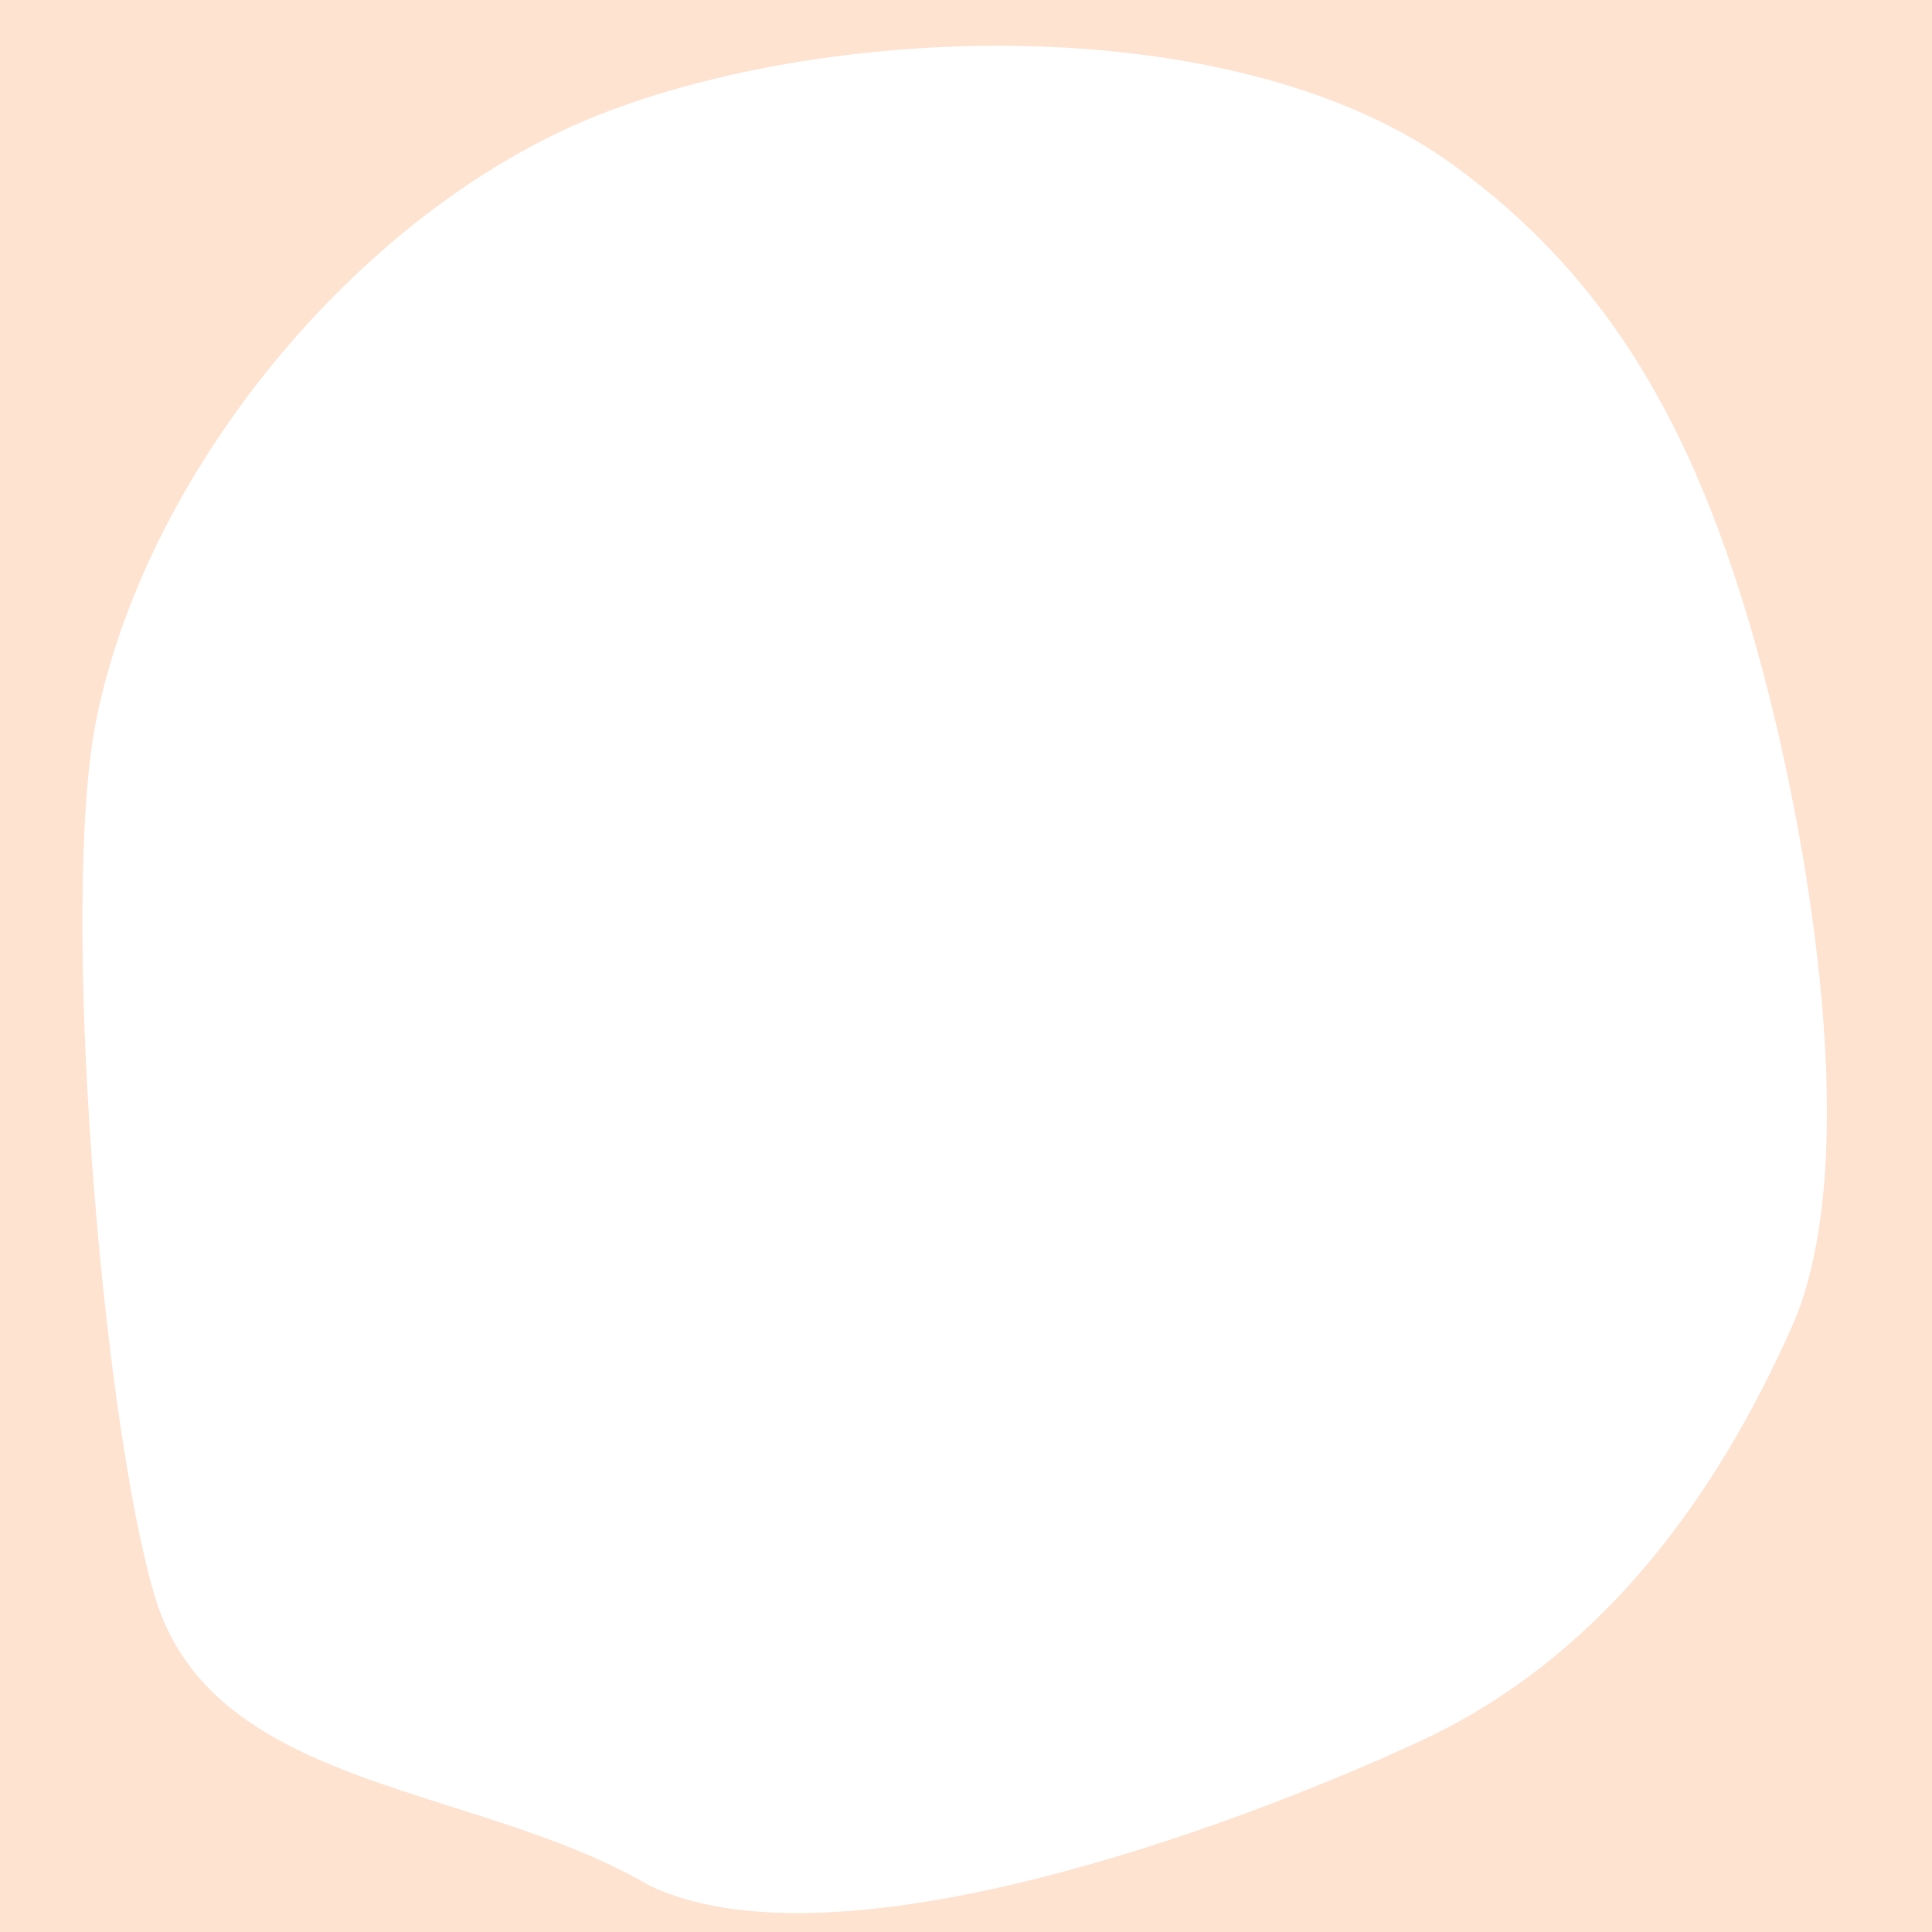
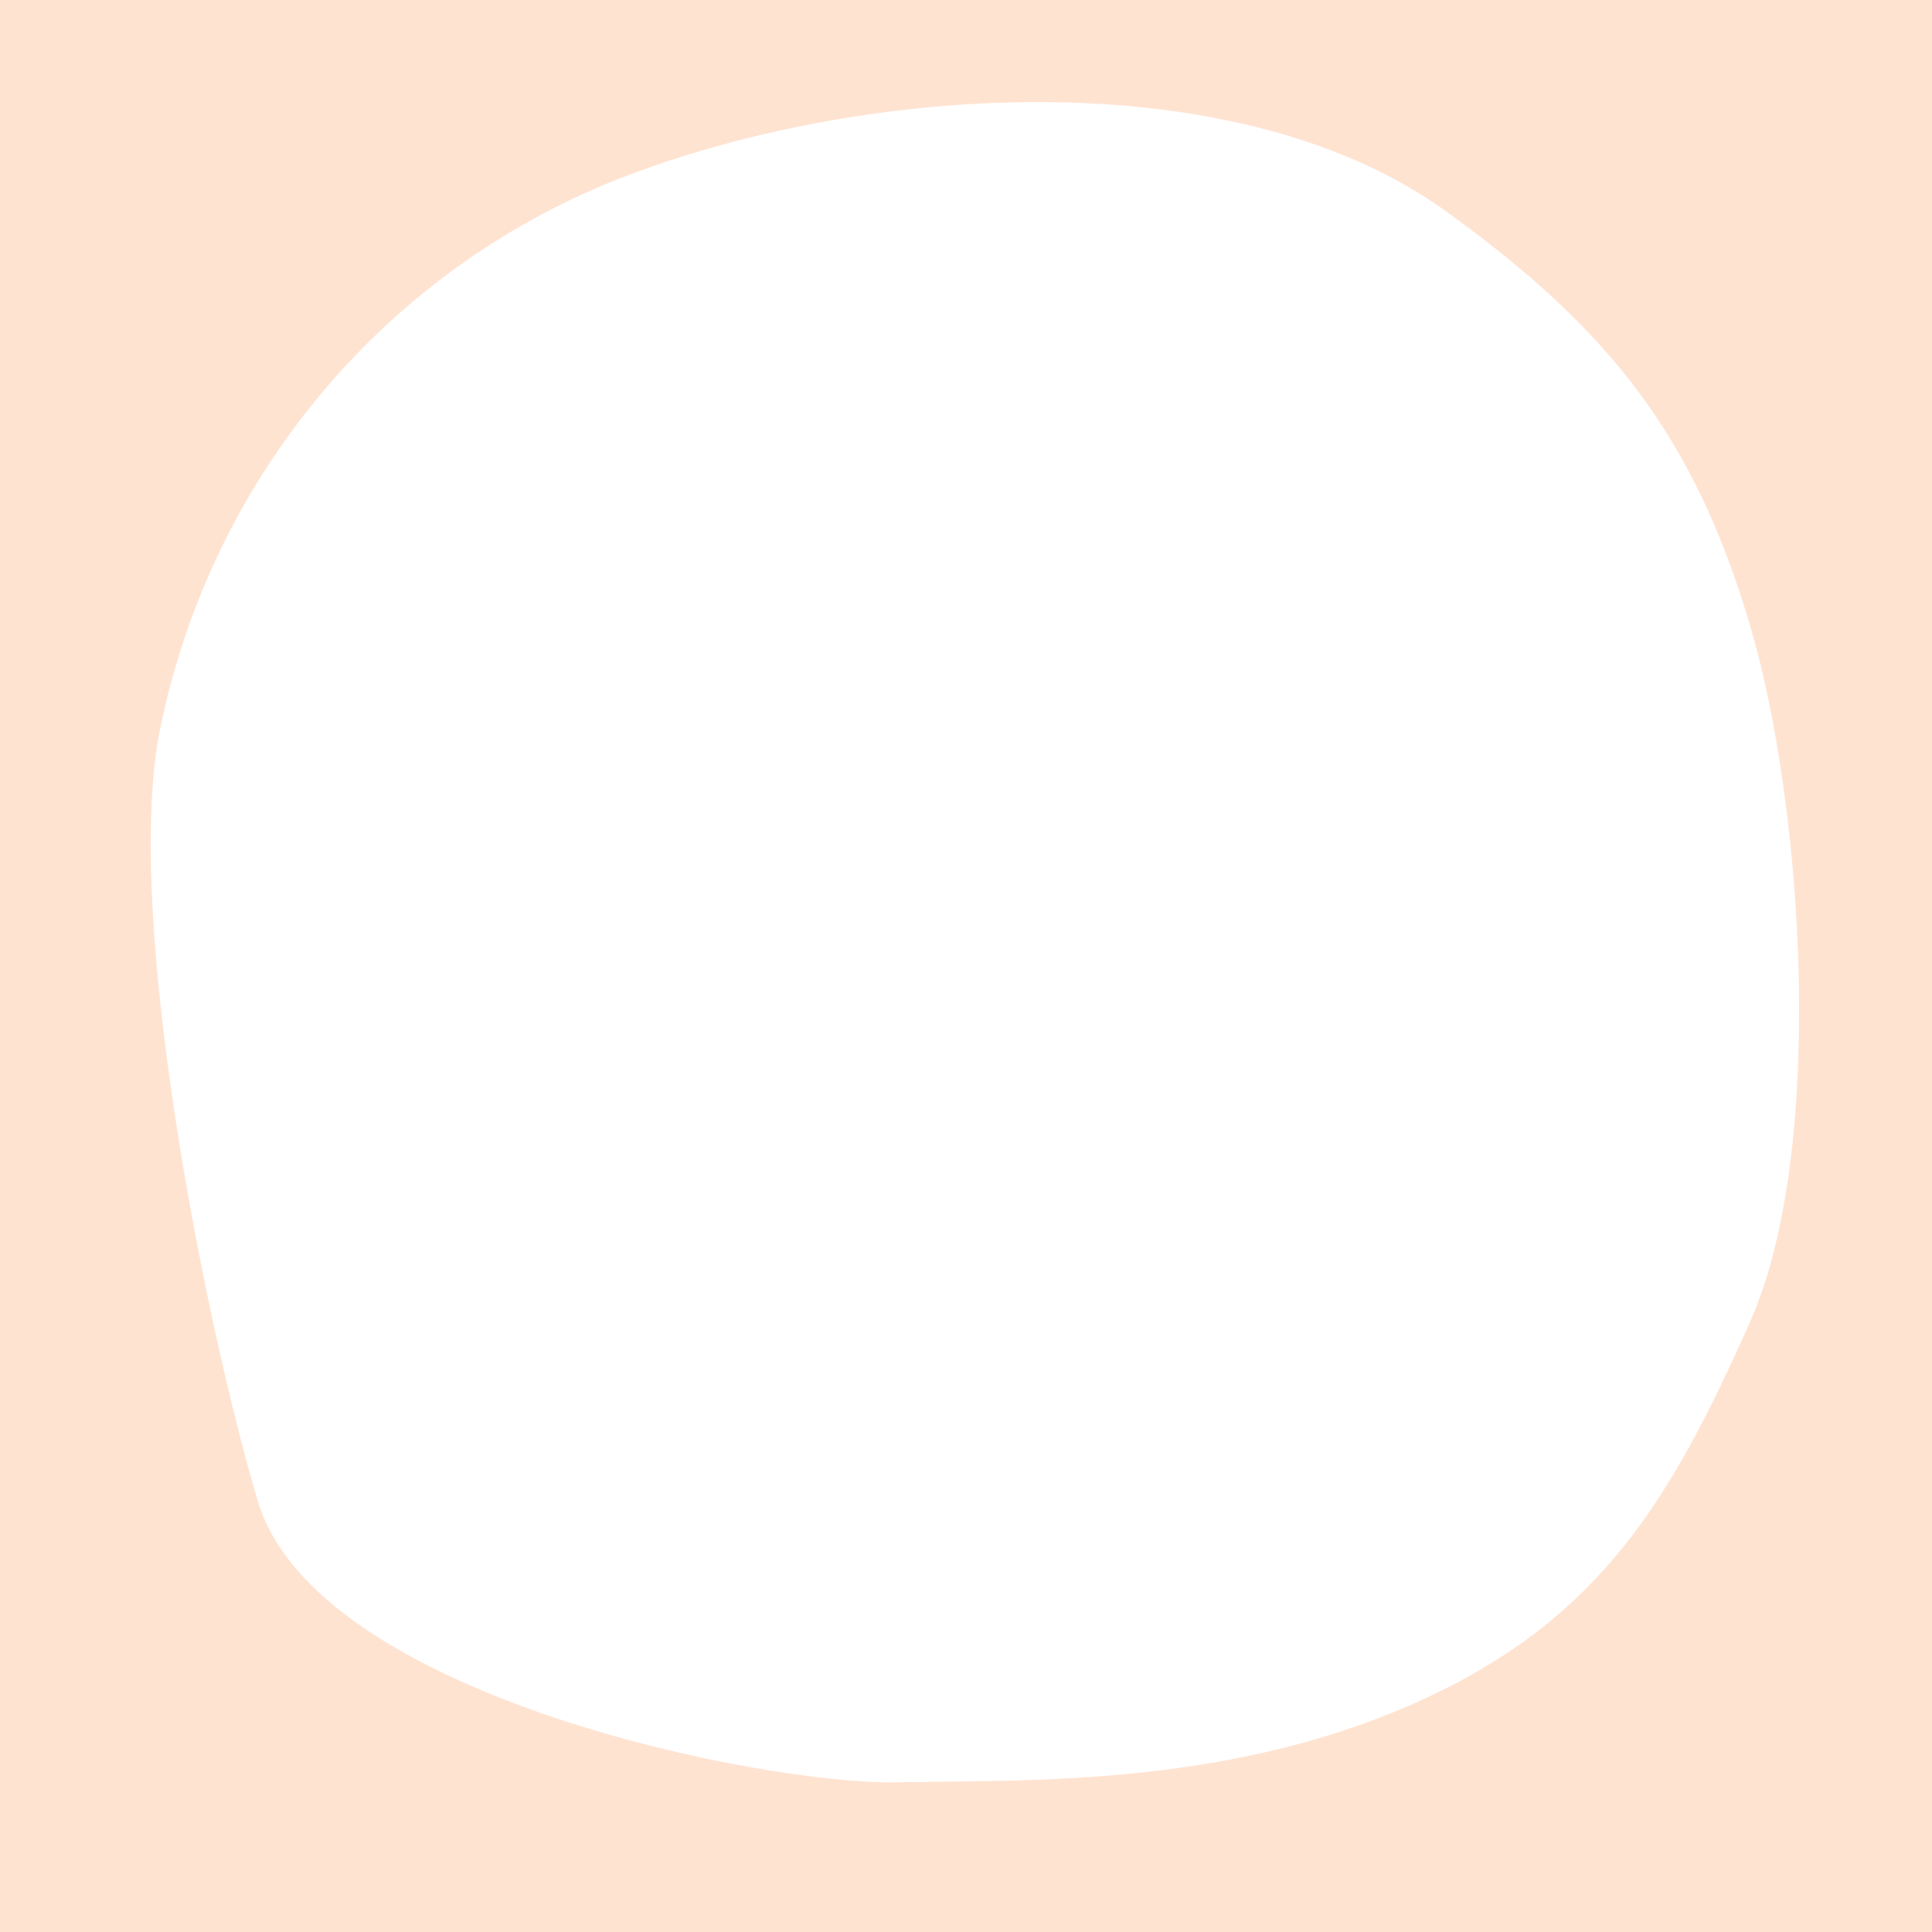
<svg xmlns="http://www.w3.org/2000/svg" width="1200" height="1200" viewBox="0 0 1200 1200" fill="none">
-   <path fill-rule="evenodd" clip-rule="evenodd" d="M1200 0H0V1200H1200V0ZM60 446C92.184 288.664 227.727 125.637 378 69C528.362 12.329 771.777 7.859 902 102C1002.24 174.463 1051.93 269.891 1087 388.5C1120.15 500.62 1160.48 717.159 1113 824C1064.03 934.197 991.42 1030.82 882 1081.5C762.277 1136.96 519.35 1225.33 404 1171.5C366.665 1149.56 323.145 1135.75 280.577 1122.24C198.376 1096.15 119.723 1071.19 96 991C63.135 879.912 36.783 559.497 60 446Z" fill="#FFE3D1" />
+   <path fill-rule="evenodd" clip-rule="evenodd" d="M1200 0H0V1200H1200V0ZM99.5 452.5C131.684 295.165 240.726 165.137 391 108.5C541.362 51.83 768.277 37.358 898.5 131.5C998.735 203.962 1051.93 269.891 1087 388.5C1120.15 500.62 1134.48 714.159 1087 821C1038.03 931.196 994.42 1004.32 885 1055C777.545 1104.77 663.602 1105.88 582.453 1106.67C573.188 1106.76 564.351 1106.85 556 1107C474.5 1108.5 196.008 1053.71 160 932C127.134 820.912 76.283 565.997 99.5 452.5Z" fill="#FFE3D1" />
</svg>
